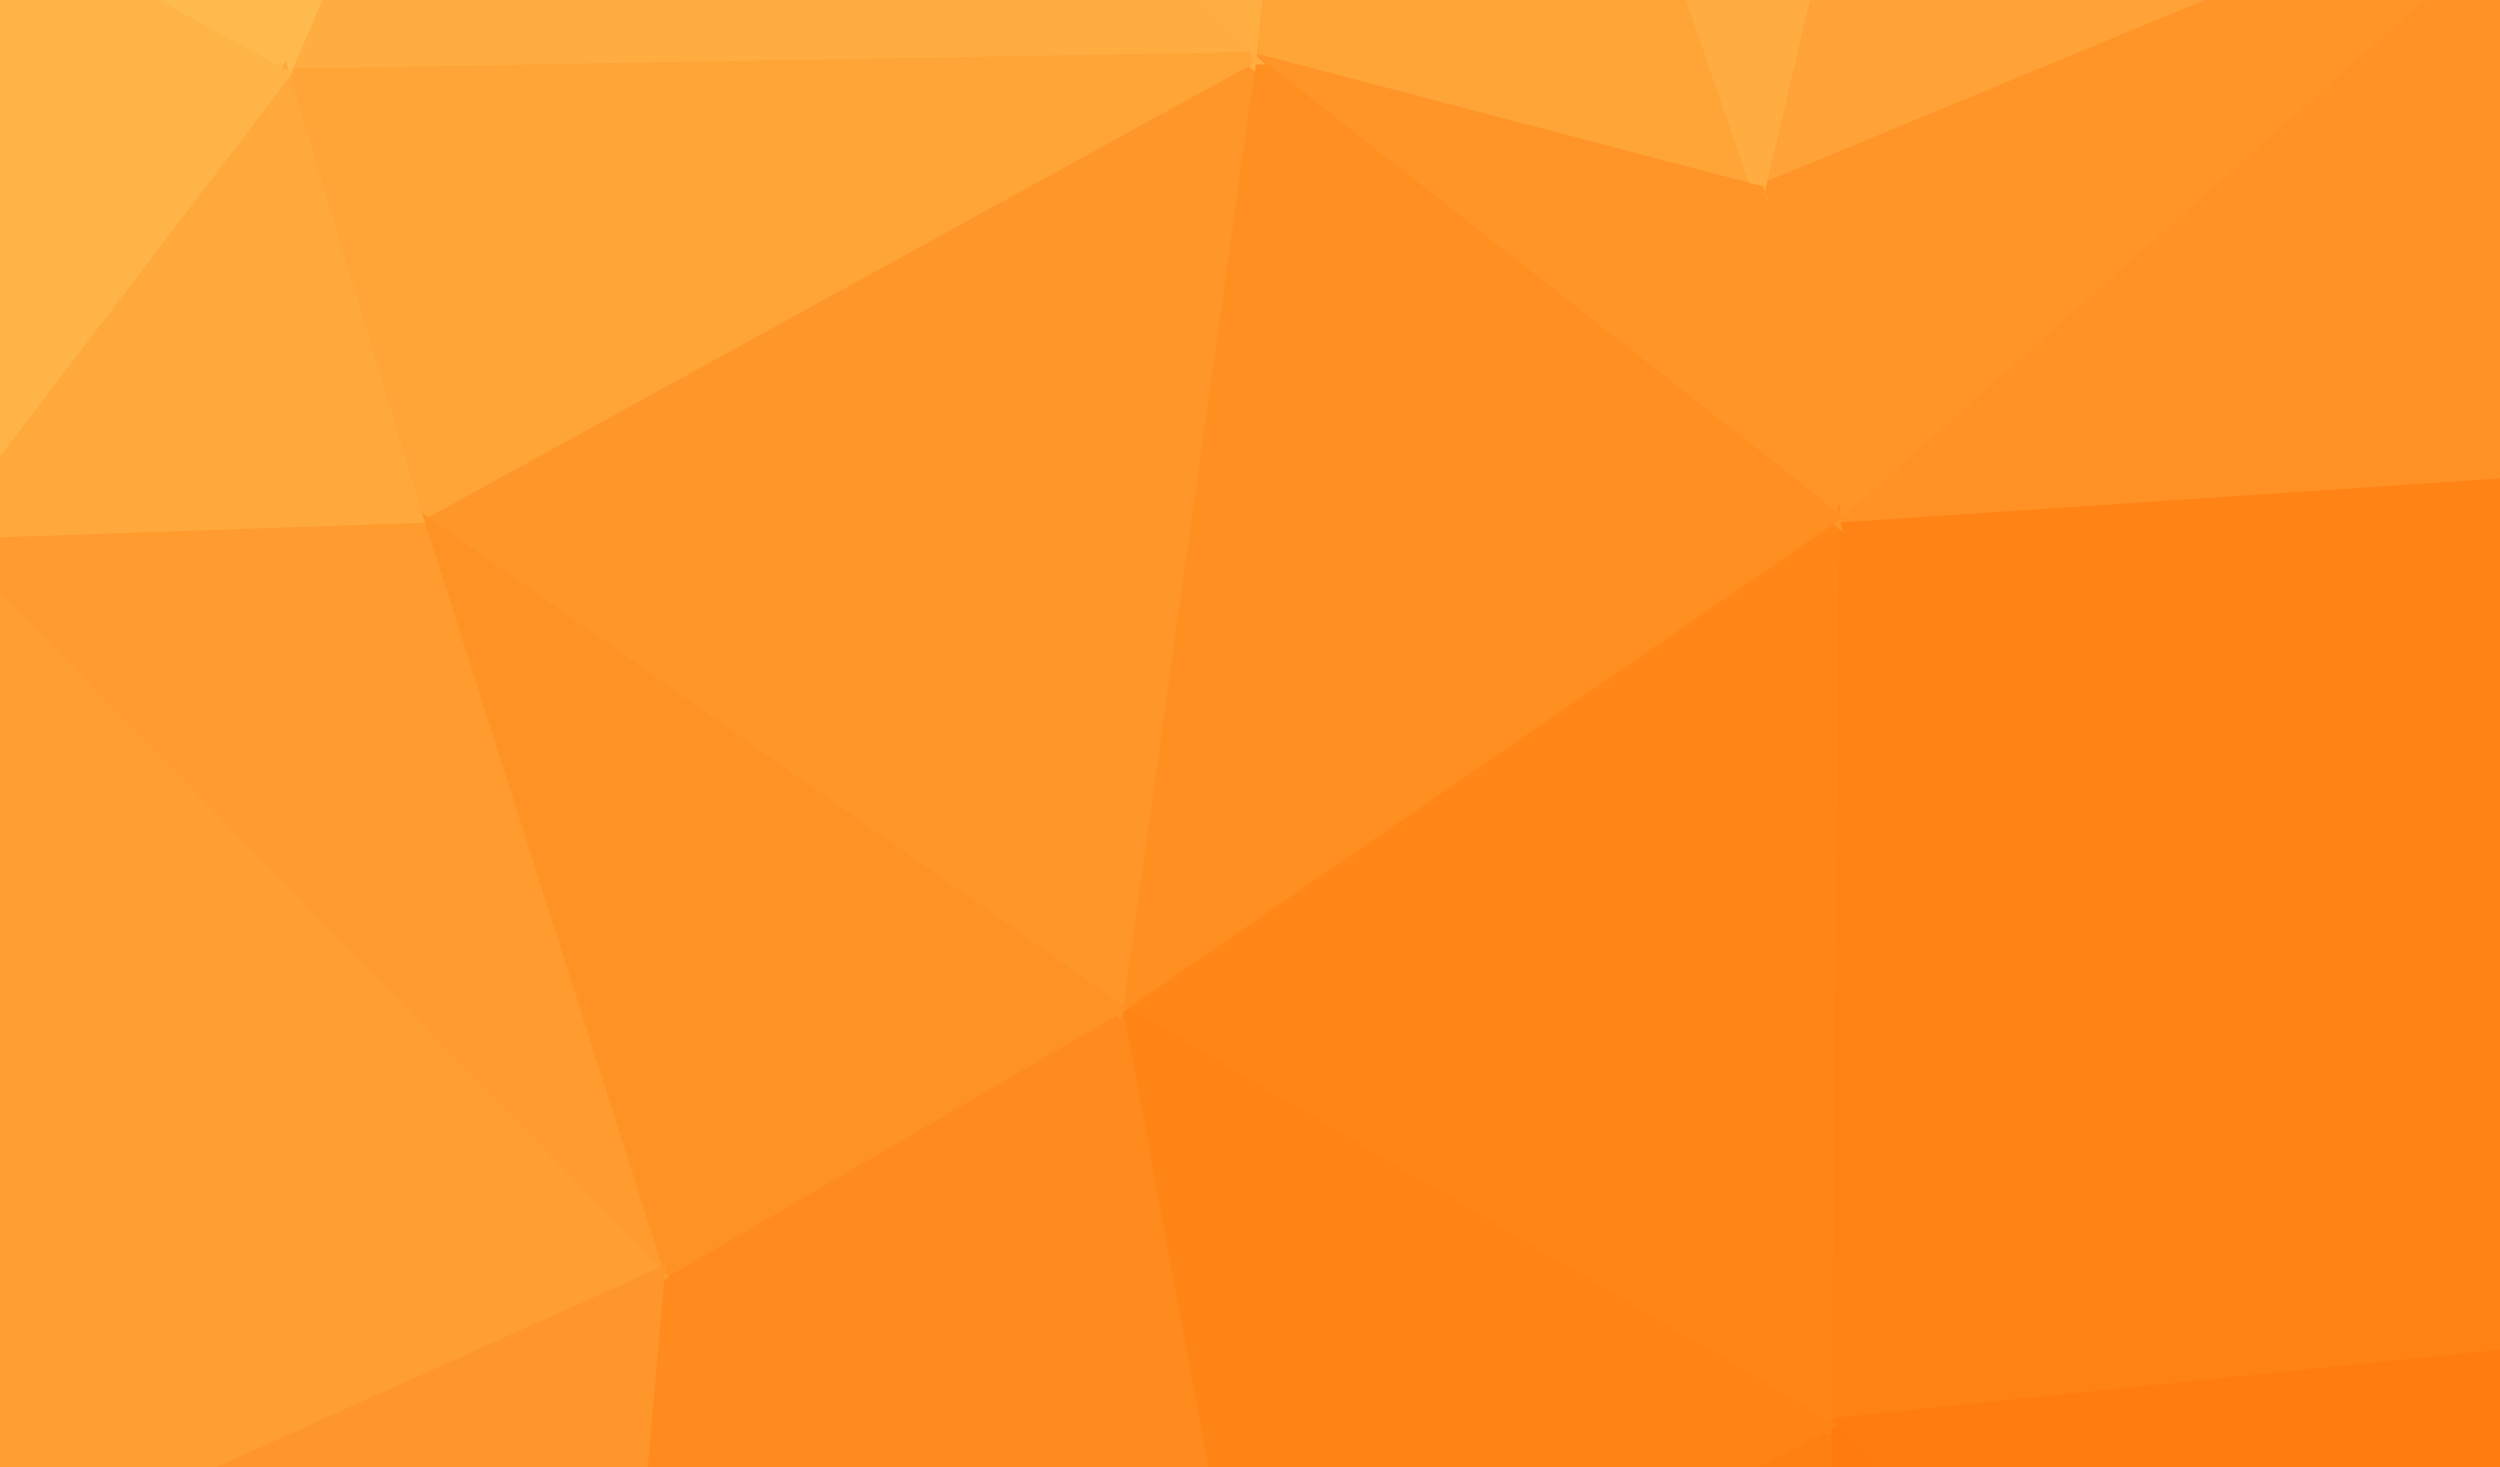
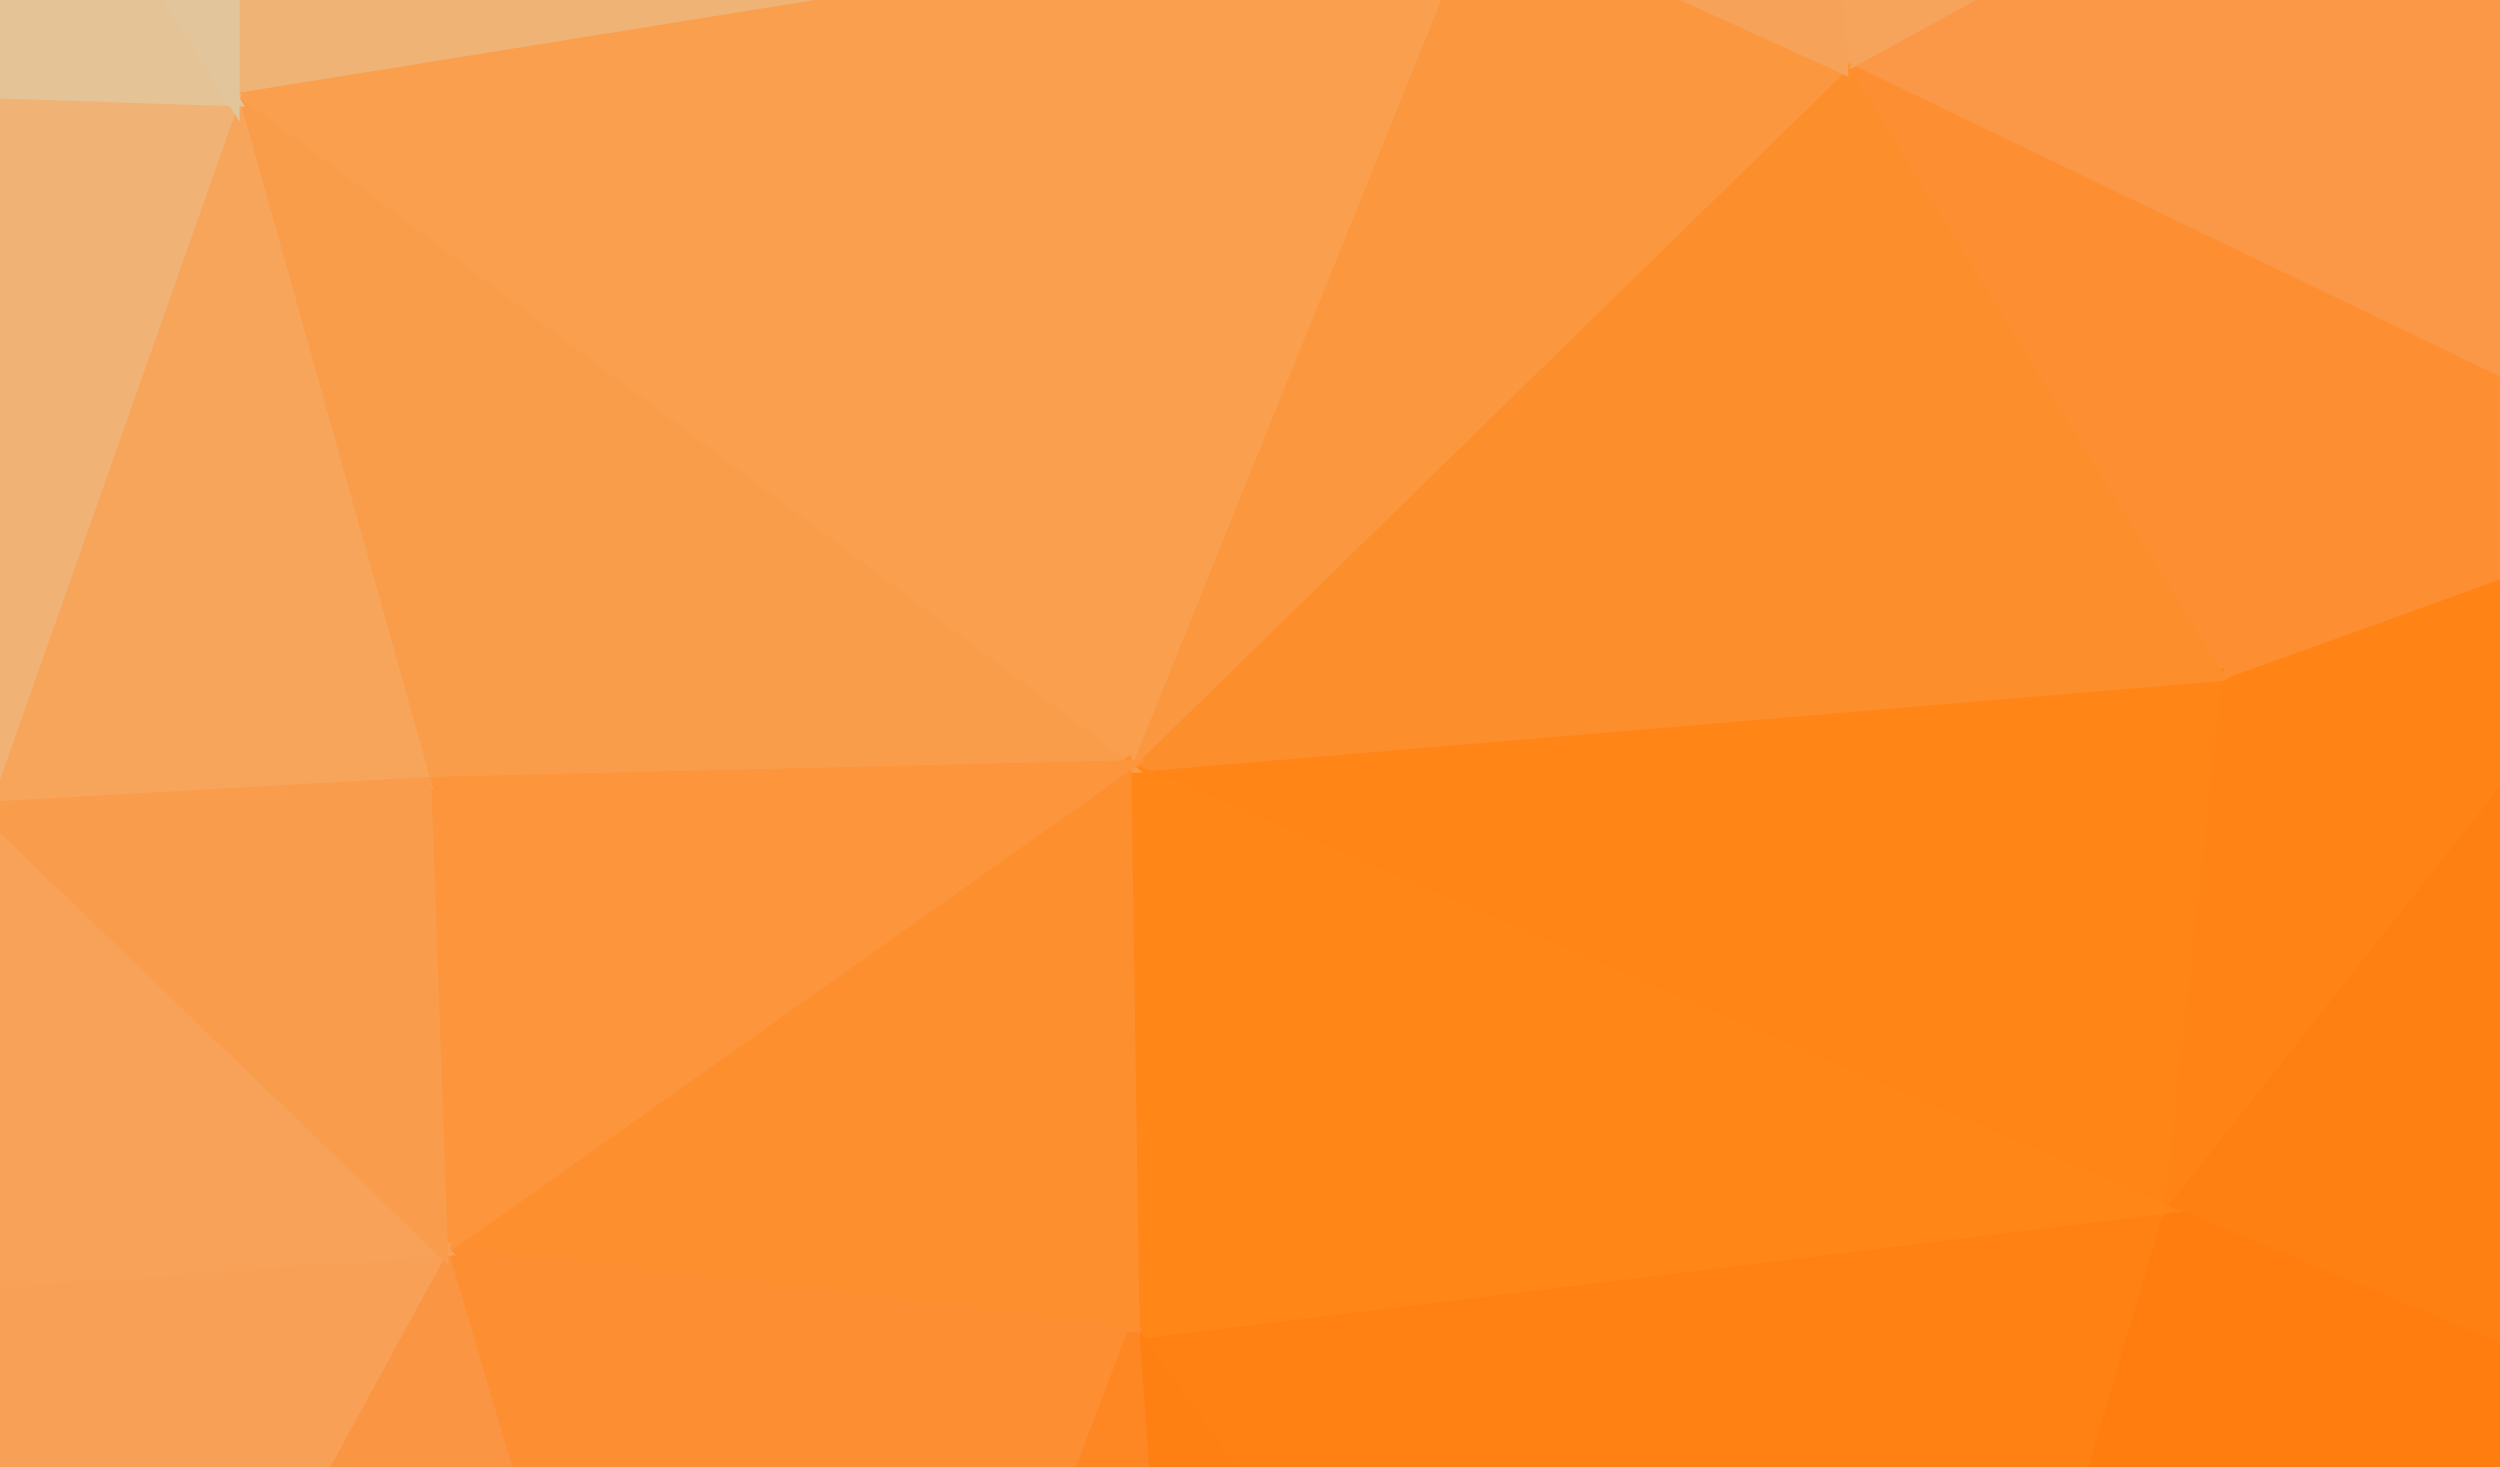
<svg xmlns="http://www.w3.org/2000/svg" width="300" height="176">
-   <path d="M143,271L-117,285L219,293Z" fill="#ff8a20" stroke="#ff8a20" stroke-width="1.51" />
-   <path d="M389,-33L340,54L430,63Z" fill="#ff8e23" stroke="#ff8e23" stroke-width="1.51" />
-   <path d="M340,54L356,157L430,63Z" fill="#ff8012" stroke="#ff8012" stroke-width="1.51" />
-   <path d="M430,63L356,157L435,171Z" fill="#ff7c0e" stroke="#ff7c0e" stroke-width="1.51" />
-   <path d="M356,157L388,260L435,171Z" fill="#ff790b" stroke="#ff790b" stroke-width="1.51" />
-   <path d="M244,-117L359,-99L438,-95Z" fill="#ffae43" stroke="#ffae43" stroke-width="1.51" />
-   <path d="M359,-99L389,-33L438,-95Z" fill="#ffa63c" stroke="#ffa63c" stroke-width="1.51" />
-   <path d="M389,-33L430,63L438,-95Z" fill="#ff992f" stroke="#ff992f" stroke-width="1.51" />
-   <path d="M430,63L435,171L438,-95Z" fill="#ff881e" stroke="#ff881e" stroke-width="1.51" />
-   <path d="M-96,-77L-50,-73L163,-117Z" fill="#ffc95b" stroke="#ffc95b" stroke-width="1.51" />
-   <path d="M356,157L333,289L388,260Z" fill="#ff780a" stroke="#ff780a" stroke-width="1.51" />
-   <path d="M359,-99L310,-18L389,-33Z" fill="#ffa237" stroke="#ffa237" stroke-width="1.51" />
-   <path d="M310,-18L340,54L389,-33Z" fill="#ff962b" stroke="#ff962b" stroke-width="1.51" />
-   <path d="M340,54L220,62L356,157Z" fill="#ff8315" stroke="#ff8315" stroke-width="1.51" />
-   <path d="M220,62L219,171L356,157Z" fill="#ff8214" stroke="#ff8214" stroke-width="1.51" />
-   <path d="M219,171L333,289L356,157Z" fill="#ff7d0f" stroke="#ff7d0f" stroke-width="1.51" />
-   <path d="M244,-117L310,-18L359,-99Z" fill="#ffaa3f" stroke="#ffaa3f" stroke-width="1.51" />
-   <path d="M219,171L219,293L333,289Z" fill="#ff7b0e" stroke="#ff7b0e" stroke-width="1.51" />
-   <path d="M310,-18L220,62L340,54Z" fill="#ff9125" stroke="#ff9125" stroke-width="1.51" />
-   <path d="M244,-117L211,23L310,-18Z" fill="#ffa237" stroke="#ffa237" stroke-width="1.51" />
-   <path d="M211,23L220,62L310,-18Z" fill="#ff9529" stroke="#ff9529" stroke-width="1.51" />
-   <path d="M71,244L-38,253L143,271Z" fill="#ff8f25" stroke="#ff8f25" stroke-width="1.51" />
-   <path d="M-38,253L-117,285L143,271Z" fill="#ff992f" stroke="#ff992f" stroke-width="1.51" />
-   <path d="M-50,-73L68,-70L163,-117Z" fill="#ffc052" stroke="#ffc052" stroke-width="1.51" />
-   <path d="M163,-117L150,7L211,23Z" fill="#ffa437" stroke="#ffa437" stroke-width="1.51" />
-   <path d="M150,207L143,271L219,293Z" fill="#ff7f11" stroke="#ff7f11" stroke-width="1.51" />
-   <path d="M150,207L219,293L219,171Z" fill="#ff8012" stroke="#ff8012" stroke-width="1.51" />
-   <path d="M134,121L219,171L220,62Z" fill="#ff8617" stroke="#ff8617" stroke-width="1.51" />
-   <path d="M163,-117L211,23L244,-117Z" fill="#ffac40" stroke="#ffac40" stroke-width="1.51" />
-   <path d="M134,121L150,207L219,171Z" fill="#ff8416" stroke="#ff8416" stroke-width="1.51" />
-   <path d="M211,23L150,7L220,62Z" fill="#ff9528" stroke="#ff9528" stroke-width="1.51" />
-   <path d="M150,7L134,121L220,62Z" fill="#ff8f21" stroke="#ff8f21" stroke-width="1.51" />
-   <path d="M134,121L79,153L150,207Z" fill="#ff8a1d" stroke="#ff8a1d" stroke-width="1.51" />
-   <path d="M50,62L134,121L150,7Z" fill="#ff9629" stroke="#ff9629" stroke-width="1.51" />
-   <path d="M68,-70L150,7L163,-117Z" fill="#ffaf42" stroke="#ffaf42" stroke-width="1.51" />
-   <path d="M71,244L143,271L150,207Z" fill="#ff8619" stroke="#ff8619" stroke-width="1.51" />
-   <path d="M79,153L71,244L150,207Z" fill="#ff8b1f" stroke="#ff8b1f" stroke-width="1.51" />
-   <path d="M68,-70L34,9L150,7Z" fill="#ffad40" stroke="#ffad40" stroke-width="1.51" />
-   <path d="M34,9L50,62L150,7Z" fill="#ffa437" stroke="#ffa437" stroke-width="1.51" />
-   <path d="M50,62L79,153L134,121Z" fill="#ff9225" stroke="#ff9225" stroke-width="1.51" />
-   <path d="M50,62L-8,64L79,153Z" fill="#ff9b2f" stroke="#ff9b2f" stroke-width="1.51" />
-   <path d="M-8,64L-41,207L79,153Z" fill="#ff9e32" stroke="#ff9e32" stroke-width="1.51" />
-   <path d="M-41,207L71,244L79,153Z" fill="#ff962b" stroke="#ff962b" stroke-width="1.51" />
-   <path d="M-47,-35L34,9L68,-70Z" fill="#ffba4d" stroke="#ffba4d" stroke-width="1.51" />
-   <path d="M-41,207L-38,253L71,244Z" fill="#ff9b31" stroke="#ff9b31" stroke-width="1.51" />
-   <path d="M-50,-73L-47,-35L68,-70Z" fill="#ffc557" stroke="#ffc557" stroke-width="1.51" />
-   <path d="M34,9L-8,64L50,62Z" fill="#ffa83b" stroke="#ffa83b" stroke-width="1.51" />
-   <path d="M-47,-35L-8,64L34,9Z" fill="#ffb447" stroke="#ffb447" stroke-width="1.51" />
-   <path d="M-104,81L-125,197L-41,207Z" fill="#ffad41" stroke="#ffad41" stroke-width="1.51" />
-   <path d="M-47,-35L-98,17L-8,64Z" fill="#ffbb4e" stroke="#ffbb4e" stroke-width="1.51" />
-   <path d="M-98,17L-104,81L-8,64Z" fill="#ffb548" stroke="#ffb548" stroke-width="1.51" />
-   <path d="M-104,81L-41,207L-8,64Z" fill="#ffa93d" stroke="#ffa93d" stroke-width="1.51" />
-   <path d="M-41,207L-125,197L-38,253Z" fill="#ffa73c" stroke="#ffa73c" stroke-width="1.51" />
-   <path d="M-125,197L-117,285L-38,253Z" fill="#ffa93f" stroke="#ffa93f" stroke-width="1.51" />
-   <path d="M-50,-73L-96,-77L-47,-35Z" fill="#ffce60" stroke="#ffce60" stroke-width="1.51" />
-   <path d="M-96,-77L-98,17L-47,-35Z" fill="#ffca5c" stroke="#ffca5c" stroke-width="1.51" />
-   <path d="M-125,197L-104,81L-98,17Z" fill="#ffb446" stroke="#ffb446" stroke-width="1.51" />
-   <path d="M-125,197L-98,17L-96,-77Z" fill="#ffbd4f" stroke="#ffbd4f" stroke-width="1.51" />
+   <path d="M-145,-73L-35,-88L125,-117Z" fill="#d5d3b6" stroke="#d5d3b6" stroke-width="1.51" />
+   <path d="M144,273L91,279L220,277Z" fill="#ff7e11" stroke="#ff7e11" stroke-width="1.51" />
+   <path d="M91,279L-96,286L310,292Z" fill="#fd872c" stroke="#fd872c" stroke-width="1.51" />
+   <path d="M220,277L91,279L310,292Z" fill="#ff7c0e" stroke="#ff7c0e" stroke-width="1.51" />
+   <path d="M125,-117L217,-64L390,-103Z" fill="#eeb47b" stroke="#eeb47b" stroke-width="1.51" />
+   <path d="M390,-103L406,-18L453,161Z" fill="#fb9242" stroke="#fb9242" stroke-width="1.51" />
+   <path d="M406,-18L417,66L453,161Z" fill="#fe8321" stroke="#fe8321" stroke-width="1.51" />
+   <path d="M363,188L447,285L453,161Z" fill="#ff7708" stroke="#ff7708" stroke-width="1.51" />
+   <path d="M417,66L363,188L453,161Z" fill="#ff7c0e" stroke="#ff7c0e" stroke-width="1.51" />
+   <path d="M363,188L310,292L447,285Z" fill="#ff7707" stroke="#ff7707" stroke-width="1.51" />
+   <path d="M390,-103L351,-61L406,-18Z" fill="#f3a667" stroke="#f3a667" stroke-width="1.51" />
+   <path d="M406,-18L327,59L417,66Z" fill="#fc8e37" stroke="#fc8e37" stroke-width="1.51" />
+   <path d="M327,59L363,188L417,66Z" fill="#ff7f11" stroke="#ff7f11" stroke-width="1.51" />
+   <path d="M351,-61L301,-36L406,-18Z" fill="#f5a25e" stroke="#f5a25e" stroke-width="1.51" />
+   <path d="M301,-36L327,59L406,-18Z" fill="#f9984a" stroke="#f9984a" stroke-width="1.51" />
+   <path d="M327,59L259,145L363,188Z" fill="#ff8012" stroke="#ff8012" stroke-width="1.51" />
+   <path d="M217,-64L351,-61L390,-103Z" fill="#f1ac70" stroke="#f1ac70" stroke-width="1.51" />
+   <path d="M266,81L259,145L327,59Z" fill="#ff8315" stroke="#ff8315" stroke-width="1.51" />
+   <path d="M217,-64L301,-36L351,-61Z" fill="#f3a867" stroke="#f3a867" stroke-width="1.51" />
+   <path d="M259,145L310,292L363,188Z" fill="#ff7c0e" stroke="#ff7c0e" stroke-width="1.51" />
+   <path d="M259,145L220,277L310,292Z" fill="#ff7c0e" stroke="#ff7c0e" stroke-width="1.51" />
+   <path d="M301,-36L221,8L327,59Z" fill="#fa9847" stroke="#fa9847" stroke-width="1.51" />
+   <path d="M221,8L266,81L327,59Z" fill="#fd8e32" stroke="#fd8e32" stroke-width="1.51" />
+   <path d="M217,-64L221,8L301,-36Z" fill="#f6a45c" stroke="#f6a45c" stroke-width="1.51" />
+   <path d="M136,160L220,277L259,145Z" fill="#ff8113" stroke="#ff8113" stroke-width="1.51" />
+   <path d="M135,92L259,145L266,81Z" fill="#ff8517" stroke="#ff8517" stroke-width="1.51" />
+   <path d="M221,8L135,92L266,81Z" fill="#fd8e2c" stroke="#fd8e2c" stroke-width="1.51" />
+   <path d="M135,92L136,160L259,145Z" fill="#ff8617" stroke="#ff8617" stroke-width="1.51" />
+   <path d="M136,160L144,273L220,277Z" fill="#ff8012" stroke="#ff8012" stroke-width="1.51" />
+   <path d="M177,-12L135,92L221,8Z" fill="#fb973f" stroke="#fb973f" stroke-width="1.51" />
+   <path d="M217,-64L177,-12L221,8Z" fill="#f6a359" stroke="#f6a359" stroke-width="1.51" />
+   <path d="M125,-117L177,-12L217,-64Z" fill="#f1ae6e" stroke="#f1ae6e" stroke-width="1.51" />
+   <path d="M-35,-88L28,-80L125,-117Z" fill="#decaa4" stroke="#decaa4" stroke-width="1.51" />
+   <path d="M125,-117L28,-80L177,-12Z" fill="#ecb87f" stroke="#ecb87f" stroke-width="1.51" />
+   <path d="M28,-80L28,12L177,-12Z" fill="#efb376" stroke="#efb376" stroke-width="1.51" />
+   <path d="M28,12L135,92L177,-12Z" fill="#f99f4d" stroke="#f99f4d" stroke-width="1.51" />
+   <path d="M-1,249L-96,286L91,279Z" fill="#f79b54" stroke="#f79b54" stroke-width="1.51" />
+   <path d="M28,12L51,94L135,92Z" fill="#f99d4b" stroke="#f99d4b" stroke-width="1.51" />
+   <path d="M135,92L53,150L136,160Z" fill="#fd8f2e" stroke="#fd8f2e" stroke-width="1.51" />
+   <path d="M53,150L91,279L136,160Z" fill="#fd8e32" stroke="#fd8e32" stroke-width="1.51" />
+   <path d="M136,160L91,279L144,273Z" fill="#fe8623" stroke="#fe8623" stroke-width="1.51" />
+   <path d="M51,94L53,150L135,92Z" fill="#fc953b" stroke="#fc953b" stroke-width="1.51" />
+   <path d="M53,150L-1,249L91,279Z" fill="#fa9543" stroke="#fa9543" stroke-width="1.51" />
+   <path d="M28,12L-2,97L51,94Z" fill="#f6a55a" stroke="#f6a55a" stroke-width="1.51" />
+   <path d="M-59,158L-1,249L53,150Z" fill="#f7a056" stroke="#f7a056" stroke-width="1.51" />
+   <path d="M-2,97L-59,158L53,150Z" fill="#f7a258" stroke="#f7a258" stroke-width="1.51" />
+   <path d="M51,94L-2,97L53,150Z" fill="#f99d4c" stroke="#f99d4c" stroke-width="1.51" />
+   <path d="M-62,9L-2,97L28,12Z" fill="#f0b275" stroke="#f0b275" stroke-width="1.51" />
+   <path d="M-35,-88L-62,9L28,12Z" fill="#e4c396" stroke="#e4c396" stroke-width="1.51" />
+   <path d="M-35,-88L28,12L28,-80Z" fill="#e2c59a" stroke="#e2c59a" stroke-width="1.51" />
+   <path d="M-62,9L-135,84L-2,97Z" fill="#eeb67c" stroke="#eeb67c" stroke-width="1.51" />
+   <path d="M-59,158L-91,203L-1,249Z" fill="#f4a767" stroke="#f4a767" stroke-width="1.51" />
+   <path d="M-91,203L-96,286L-1,249Z" fill="#f3a769" stroke="#f3a769" stroke-width="1.51" />
+   <path d="M-135,84L-59,158L-2,97Z" fill="#f1ae6f" stroke="#f1ae6f" stroke-width="1.51" />
+   <path d="M-91,6L-135,84L-62,9Z" fill="#e5c295" stroke="#e5c295" stroke-width="1.51" />
+   <path d="M-91,6L-62,9L-35,-88Z" fill="#decaa4" stroke="#decaa4" stroke-width="1.51" />
+   <path d="M-145,-73L-91,6L-35,-88Z" fill="#d2d5bb" stroke="#d2d5bb" stroke-width="1.51" />
+   <path d="M-135,84L-91,203L-59,158Z" fill="#efb278" stroke="#efb278" stroke-width="1.51" />
+   <path d="M-135,84L-96,286L-91,203Z" fill="#eeb27a" stroke="#eeb27a" stroke-width="1.51" />
+   <path d="M-145,-73L-135,84L-91,6Z" fill="#dbcdab" stroke="#dbcdab" stroke-width="1.51" />
</svg>
